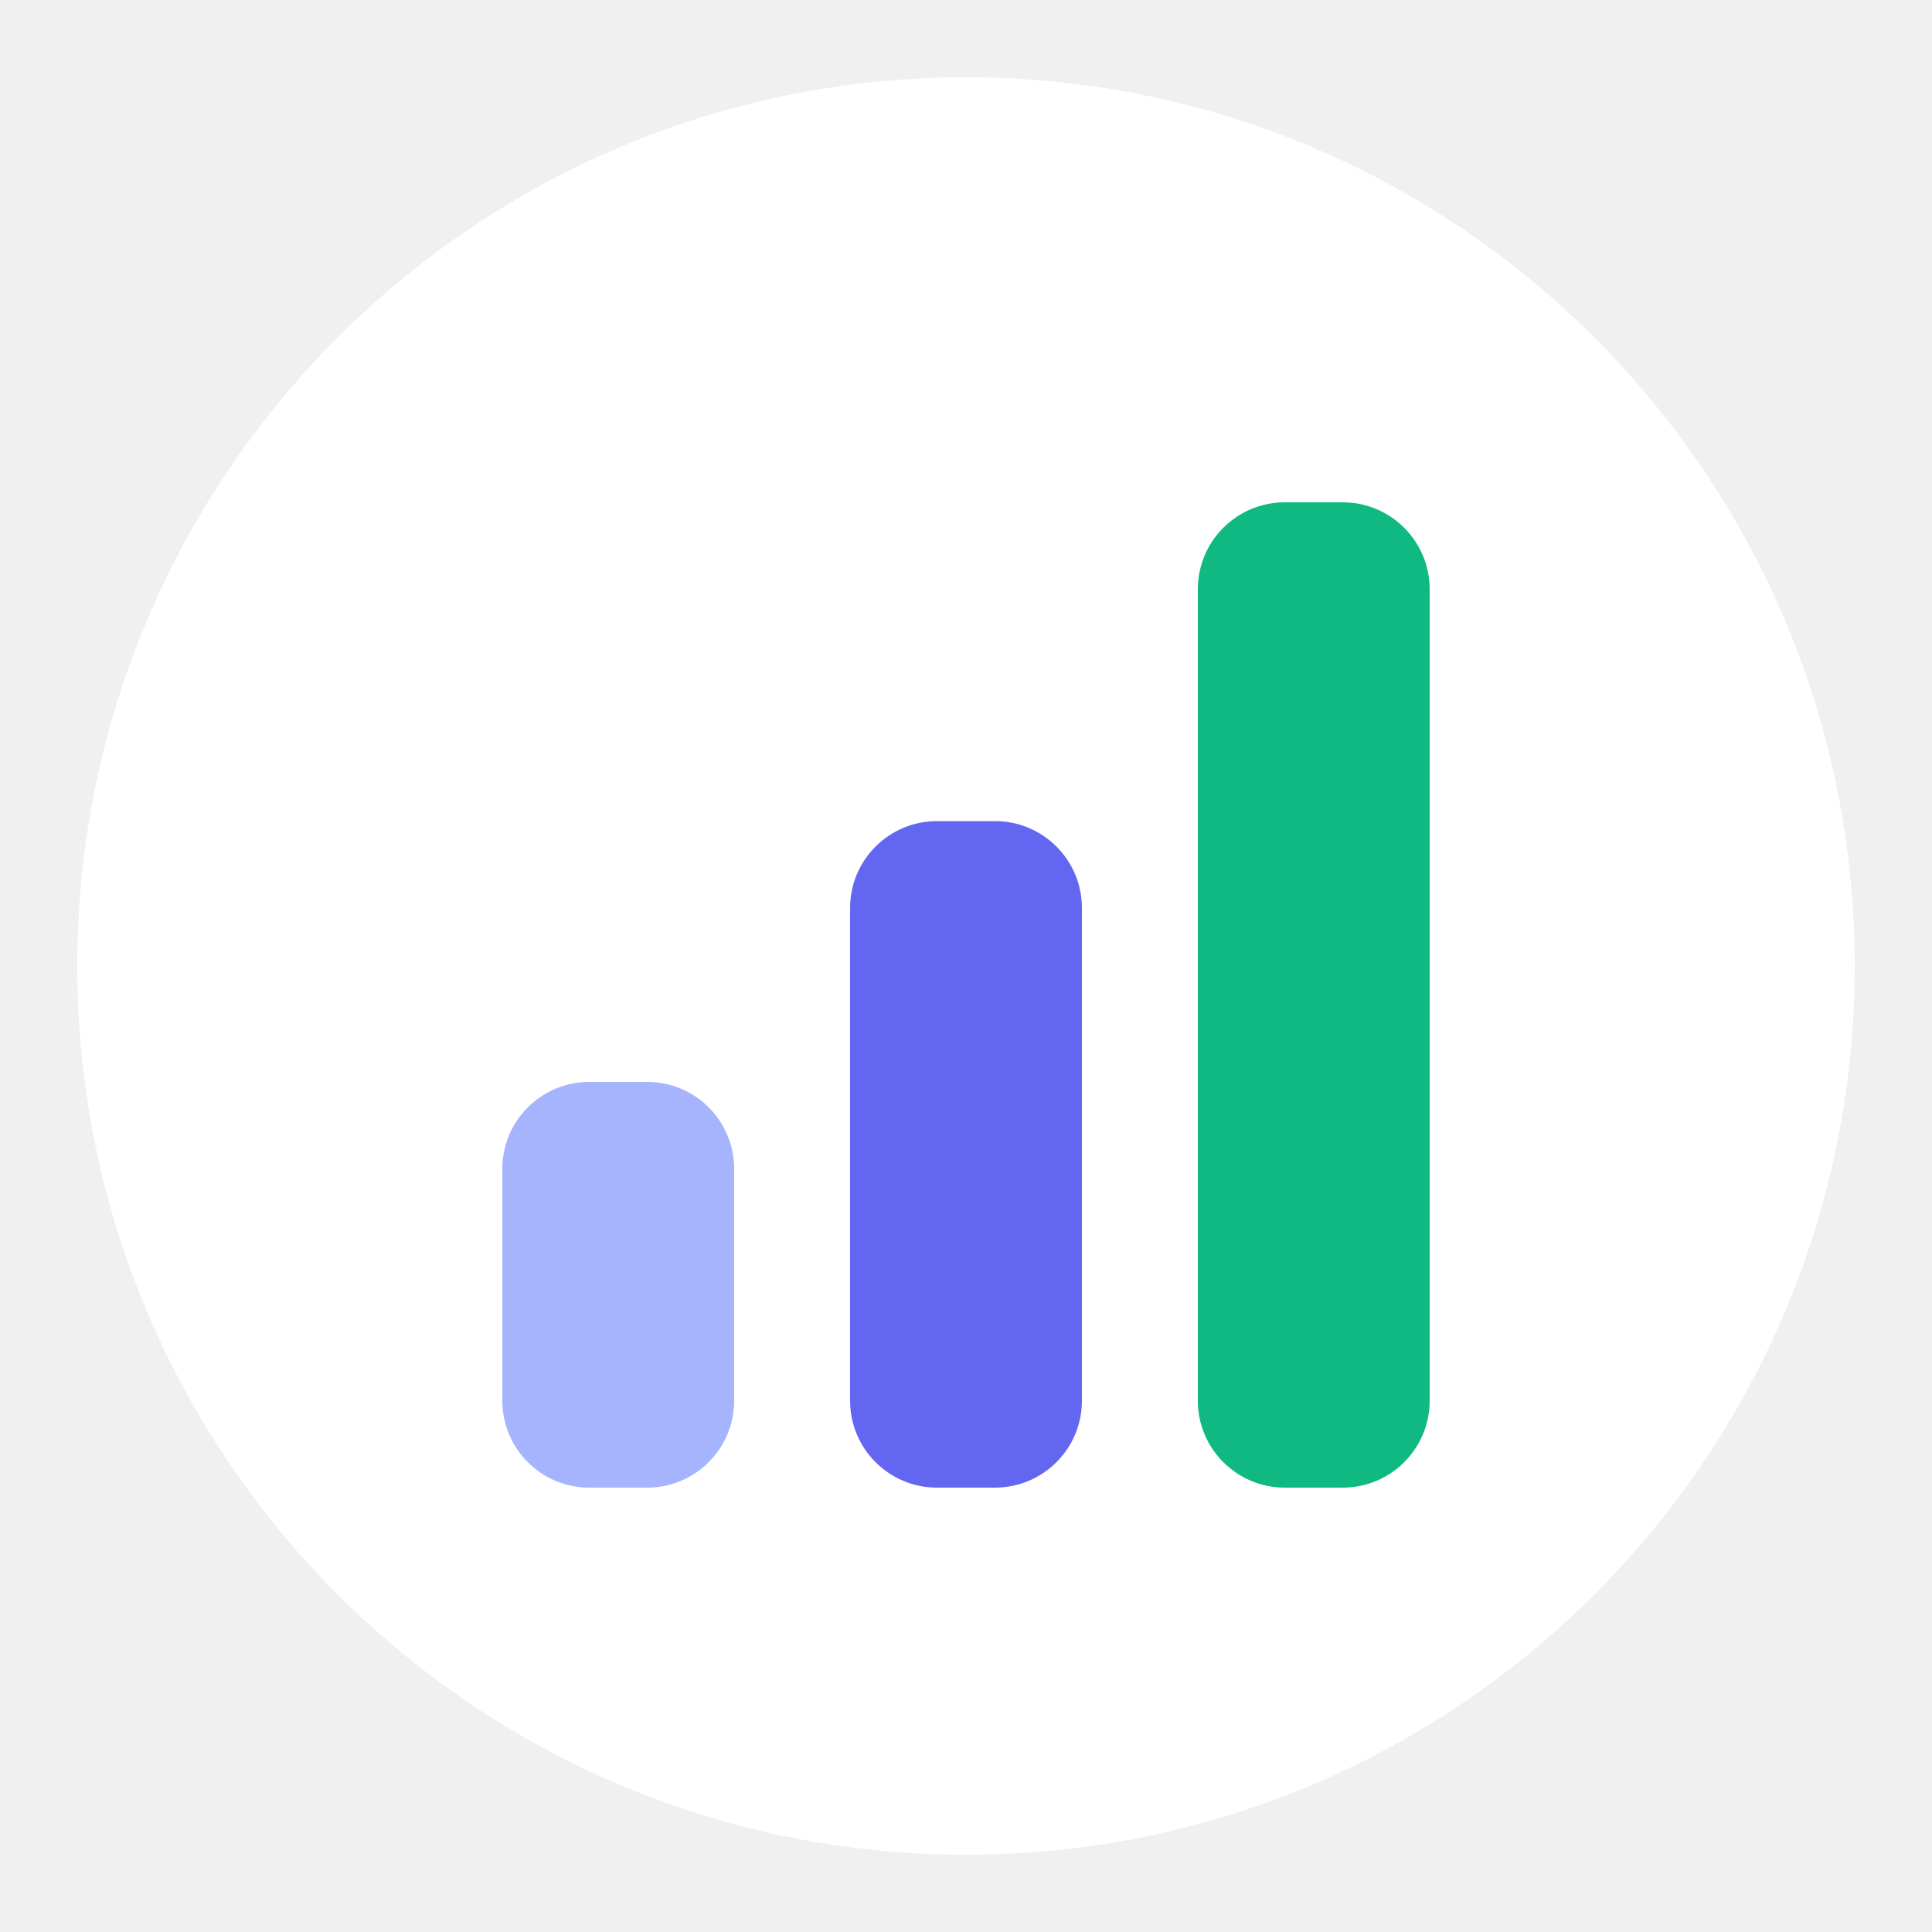
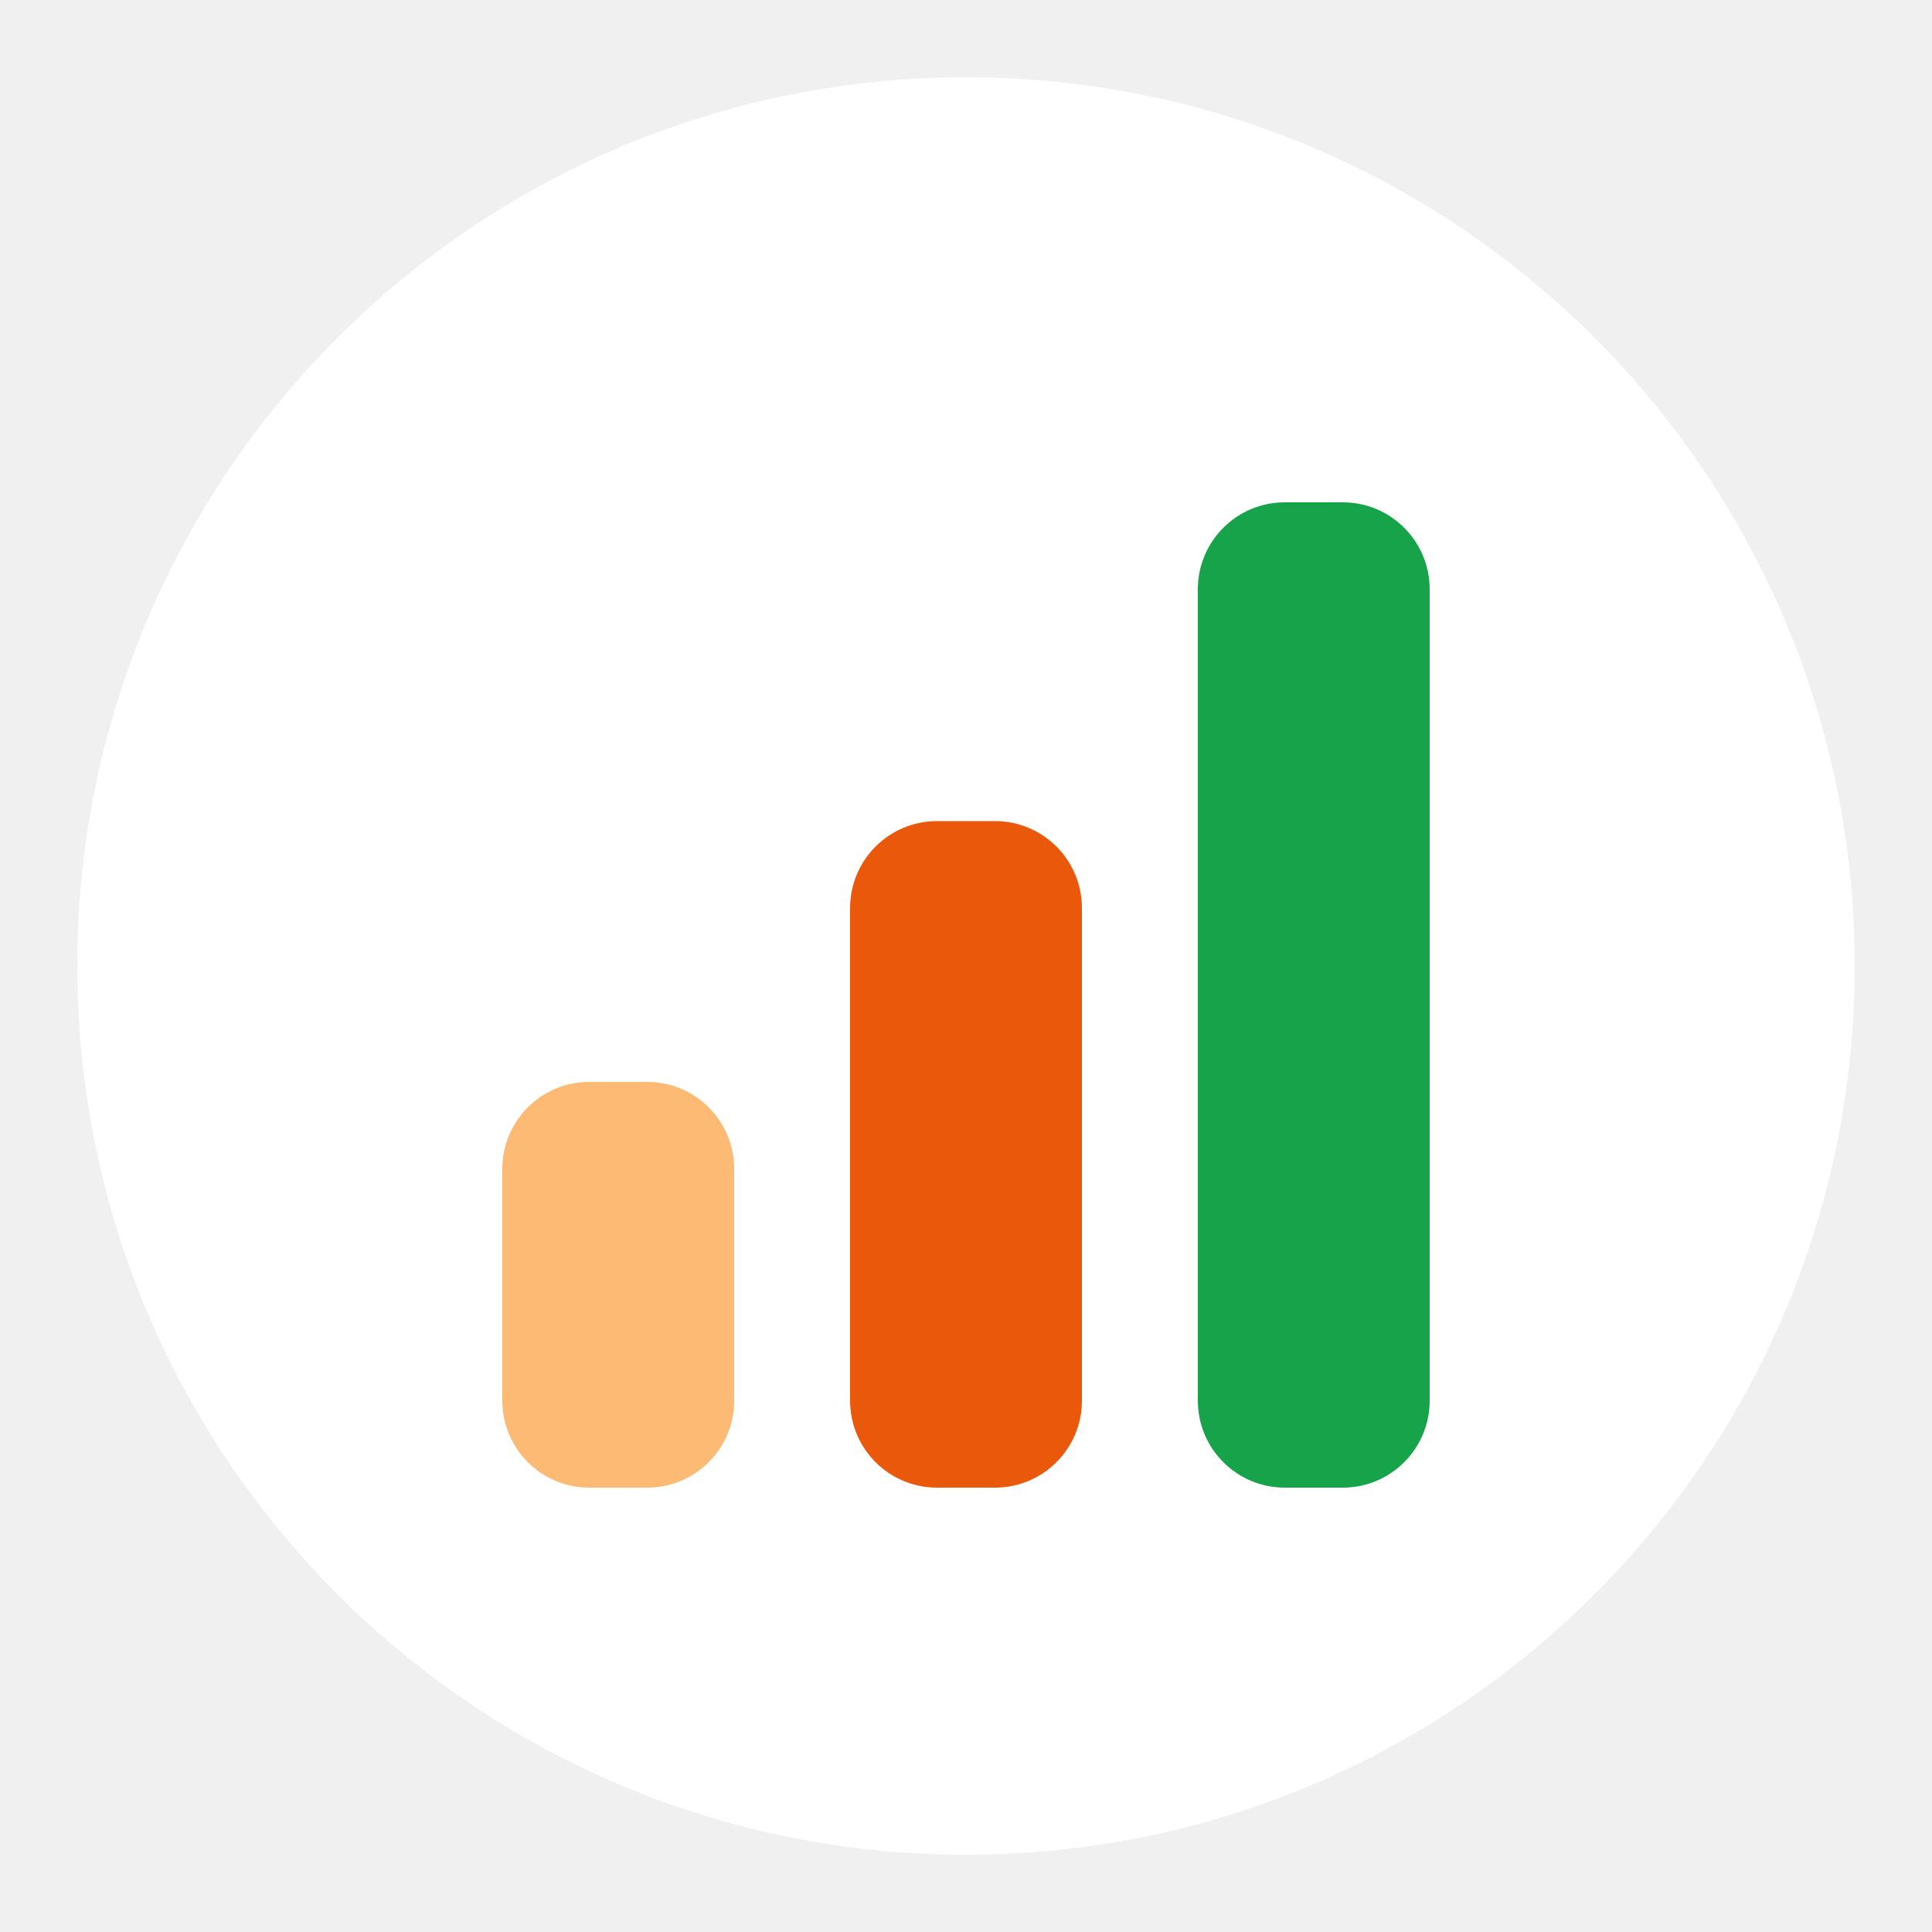
<svg xmlns="http://www.w3.org/2000/svg" viewBox="0 0 100 100">
  <circle cx="50" cy="50" r="46" fill="#fff" />
  <g transform="translate(50 50) scale(1.5) translate(-50 -50)">
-     <rect x="34" y="54" width="8" height="14" rx="3" fill="#a5b4fc" />
-     <rect x="46" y="45" width="8" height="23" rx="3" fill="#6366f1" />
-     <rect x="58" y="34" width="8" height="34" rx="3" fill="#10b981" />
+     <rect x="34" y="54" width="8" height="14" rx="3" fill="#fdba74" />
+     <rect x="46" y="45" width="8" height="23" rx="3" fill="#ea580c" />
+     <rect x="58" y="34" width="8" height="34" rx="3" fill="#16a34a" />
  </g>
</svg>
